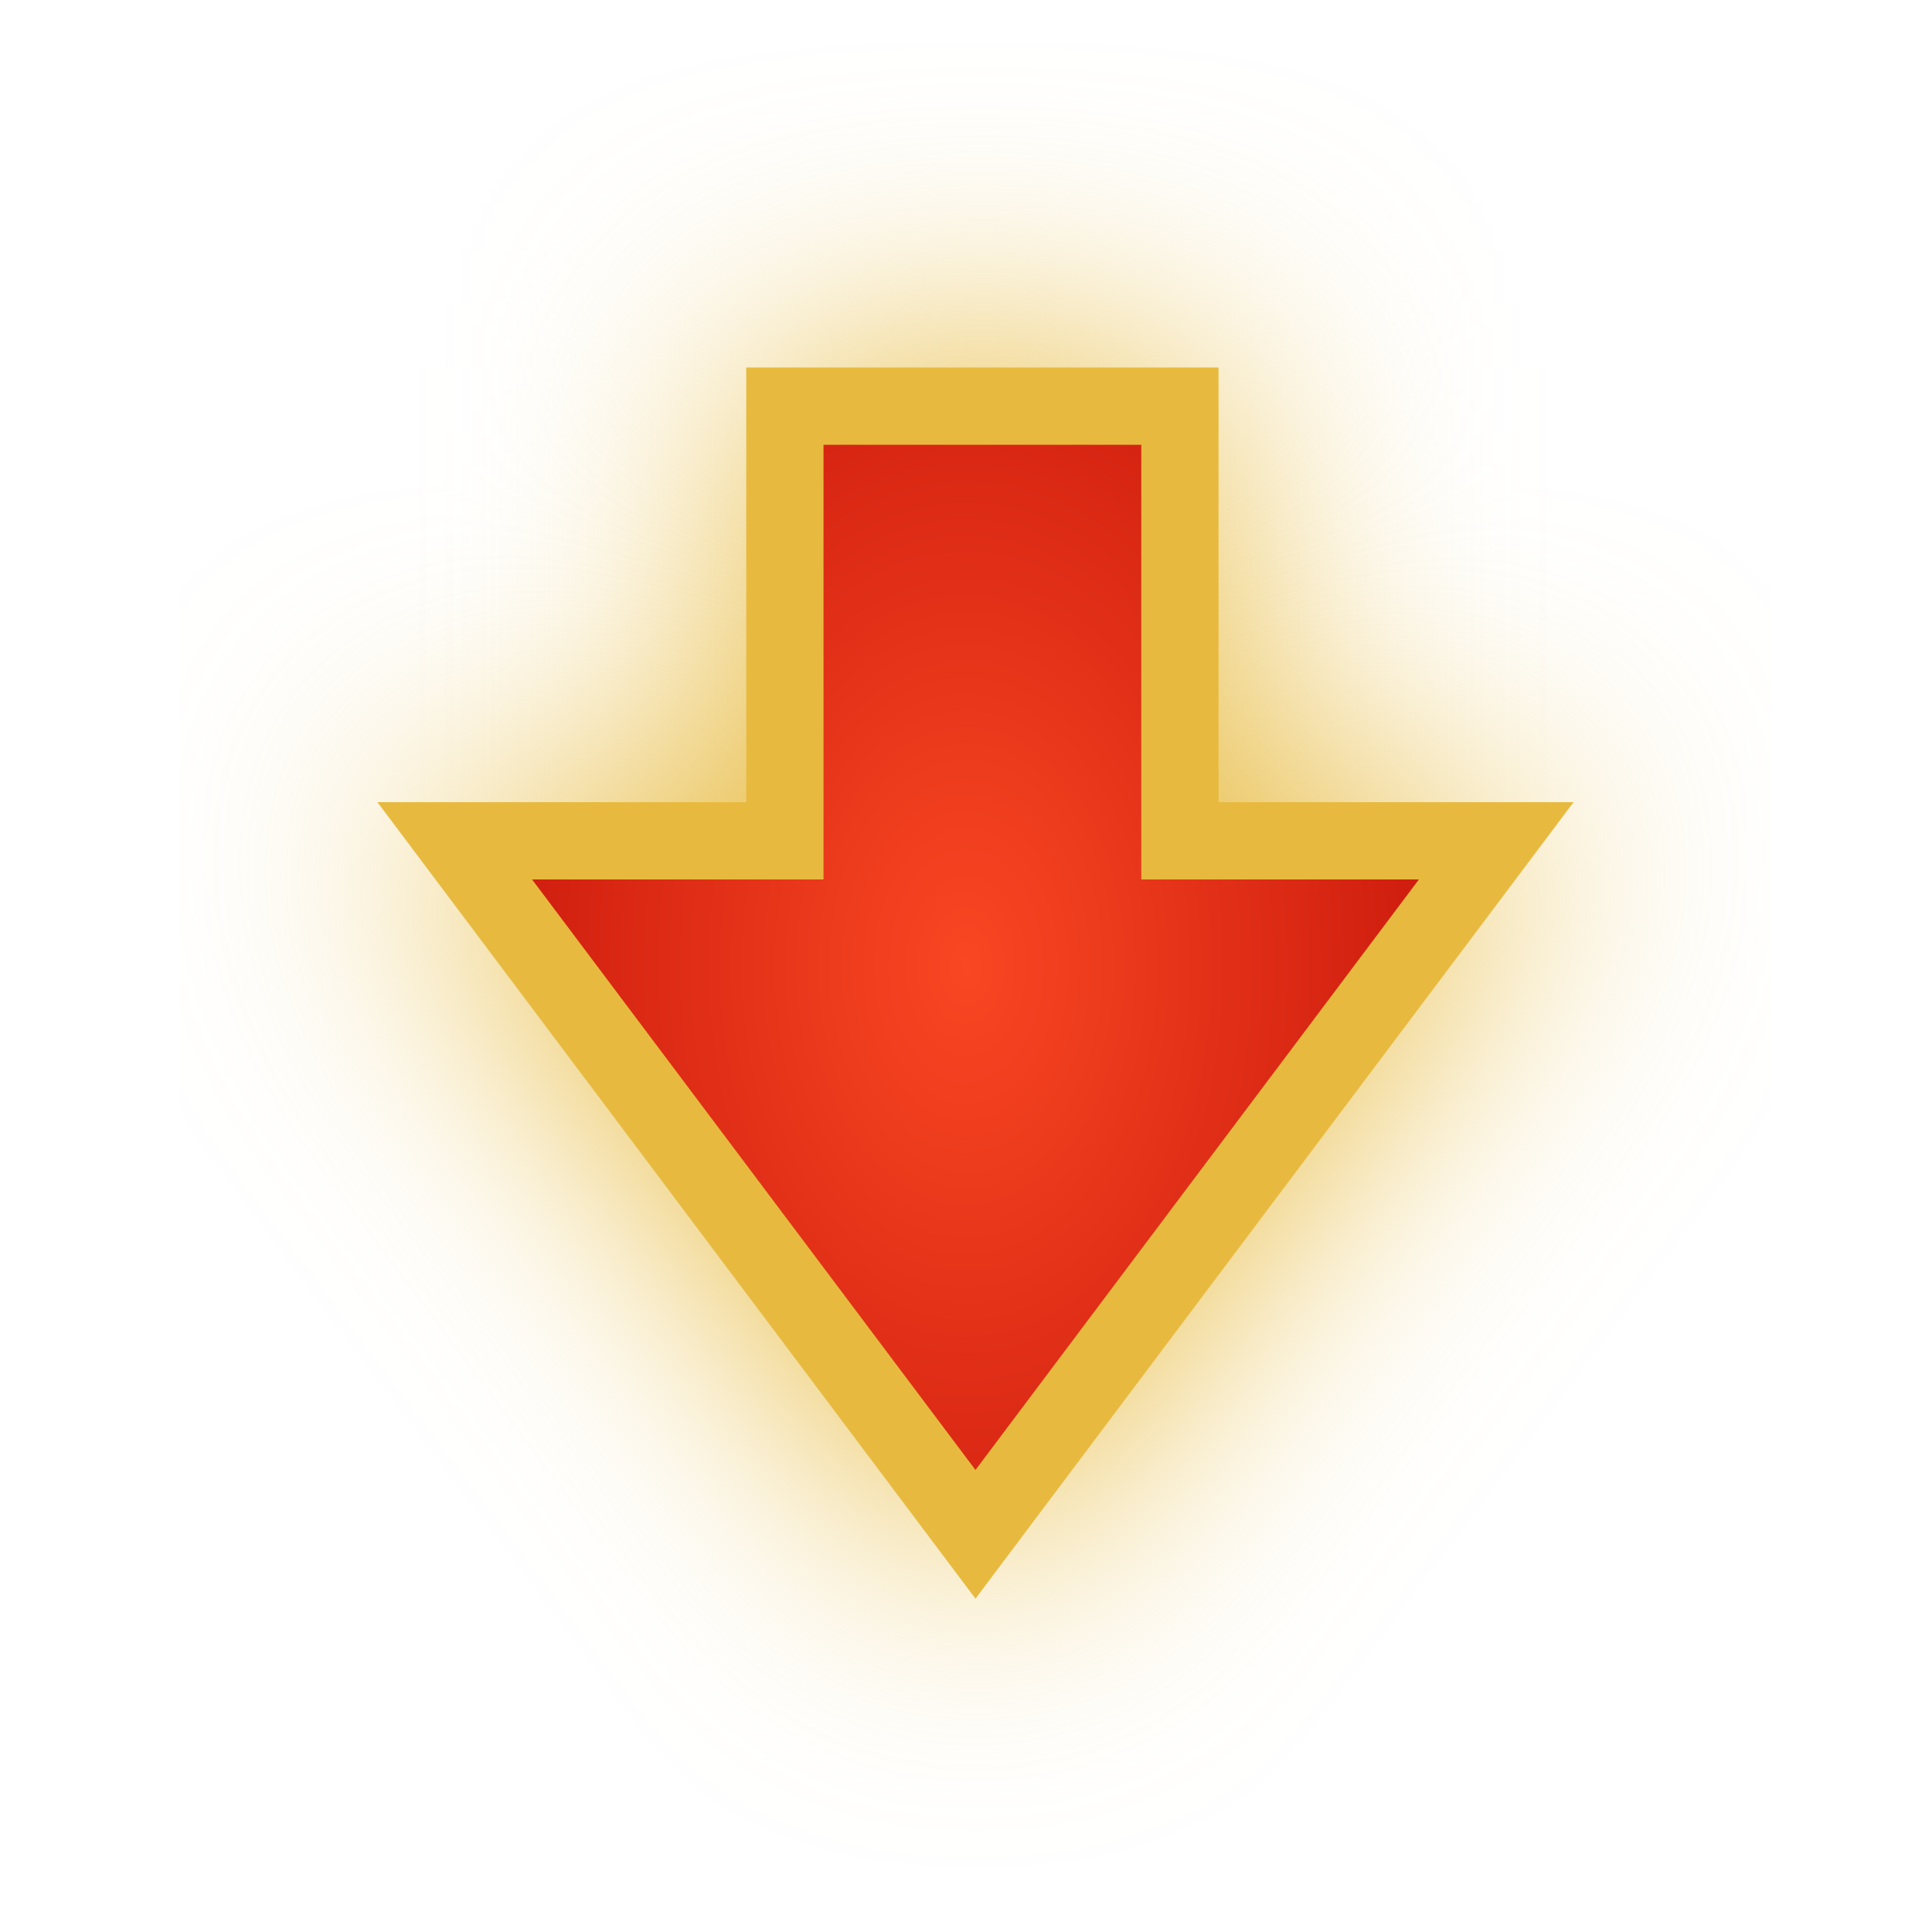
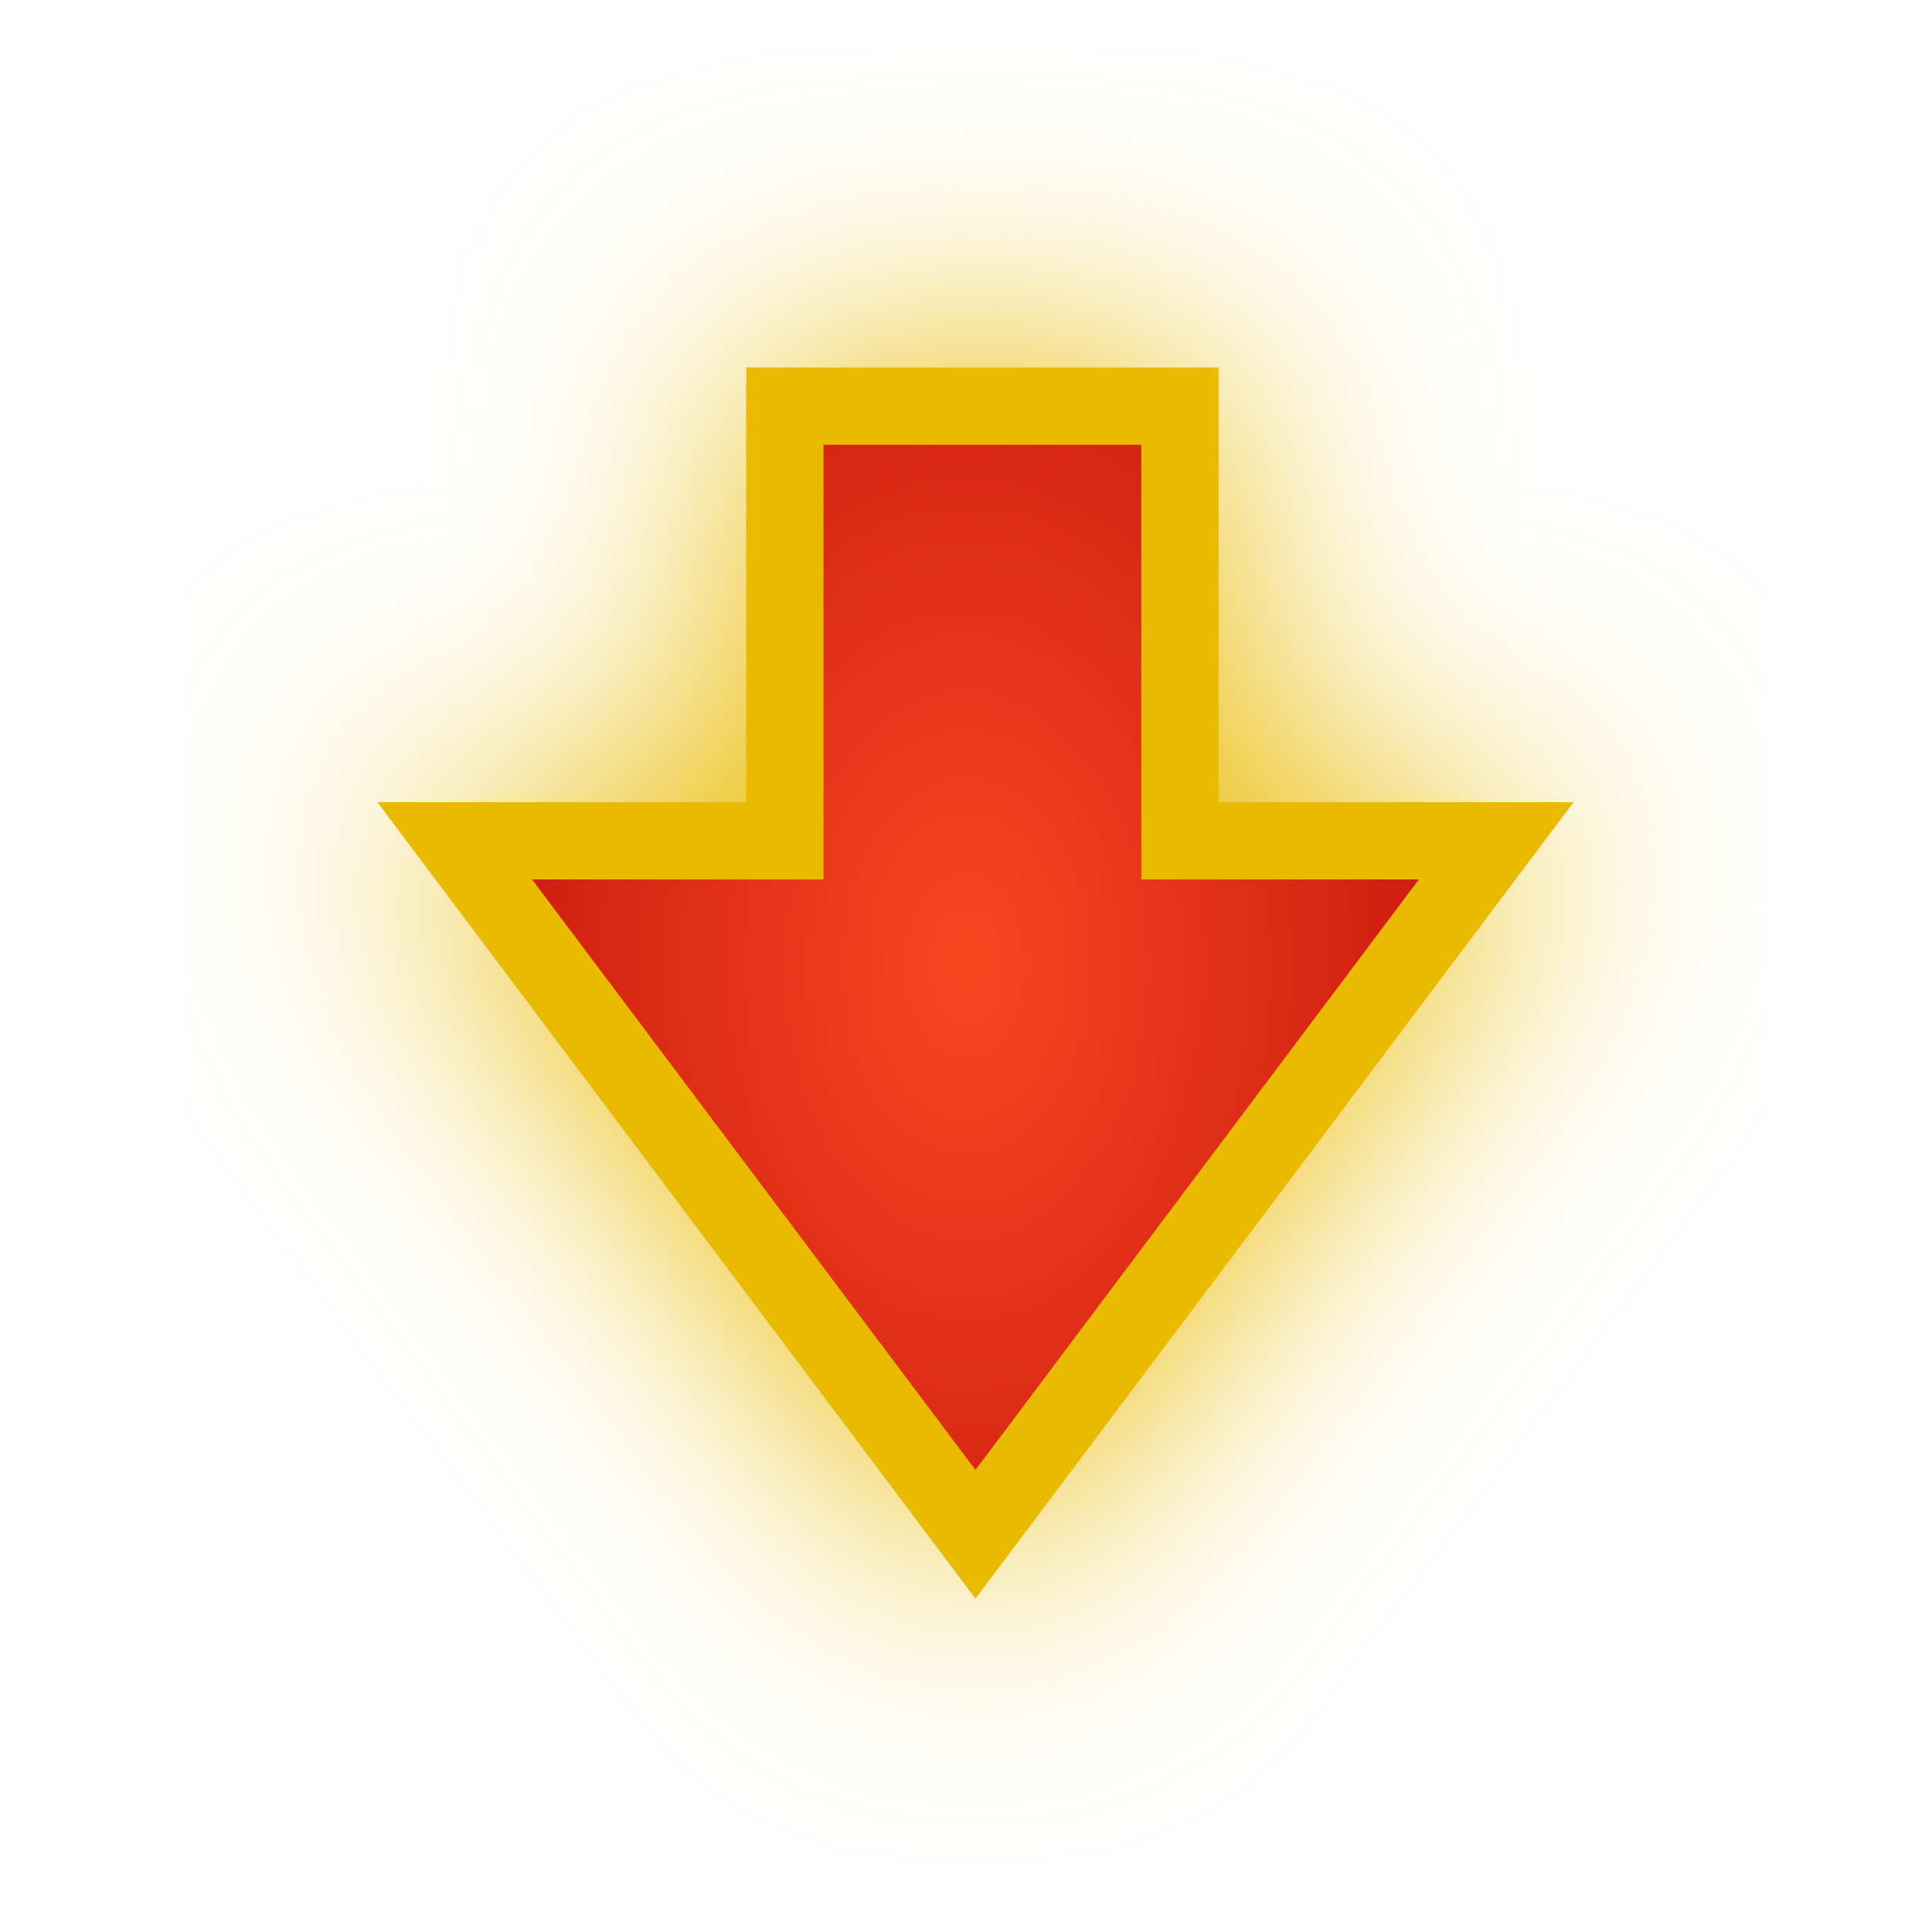
<svg xmlns="http://www.w3.org/2000/svg" xmlns:xlink="http://www.w3.org/1999/xlink" id="svg8" version="1.1" viewBox="0 0 100 100" height="100" width="100">
  <defs id="defs2">
    <clipPath clipPathUnits="userSpaceOnUse" id="clipPath4597">
      <path d="m 143.899,191.062 -1.052,2.656 h 2.155 z m -4.443,6.047 h 2.005 l 0.768,-1.871 h 3.144 l 0.664,1.871 h 2.33 l -3.709,-8.446 h -1.512 z" style="fill:#87d639;fill-opacity:1;fill-rule:evenodd;stroke:#000000;stroke-width:0.265;stroke-linecap:butt;stroke-linejoin:miter;stroke-miterlimit:4;stroke-dasharray:none;stroke-opacity:1" id="path4599" />
    </clipPath>
    <filter style="color-interpolation-filters:sRGB" id="backFilter" x="-0.263" width="1.527" y="-0.342" height="1.684">
      <feGaussianBlur stdDeviation="7.086" id="gaussianBlurBack" />
    </filter>
    <linearGradient id="bgLinearGradient">
      <stop style="stop-color:#f94723;stop-opacity:1" offset="0" id="stop844" />
      <stop style="stop-color:#b10000;stop-opacity:1" offset="1" id="stop846" />
    </linearGradient>
    <radialGradient xlink:href="#bgLinearGradient" id="bgRadialGradient" cx="50" cy="50" fx="50" fy="50" r="40.248" gradientTransform="matrix(1,0,0,1.505091,0,-25.25453)" gradientUnits="userSpaceOnUse" />
  </defs>
  <g id="layer1">
-     <path style="fill:#e7ba3f;fill-opacity:1;stroke:#e7ba3f;stroke-width:4.0;stroke-opacity:1;filter:url(#backFilter);" d="m 40.625,21.022 0,22.498 H 23.537 L 37.014,61.467 50.49,79.416 63.967,61.467 77.445,43.52 H 61.072 l 0,-22.498 z" id="background_path" />
-     <path style="fill:url(#bgRadialGradient);;fill-opacity:1;stroke:#e7ba3f;stroke-width:4;stroke-opacity:1;stroke-miterlimit:4;stroke-dasharray:none" d="m 40.625,21.022 0,22.498 H 23.537 L 37.014,61.467 50.49,79.416 63.967,61.467 77.445,43.52 H 61.072 l 0,-22.498 z" id="main_path" />
+     <path style="fill:#E9BA00;fill-opacity:1;stroke:#E9BA00;stroke-width:4.0;stroke-opacity:1;filter:url(#backFilter);" d="m 40.625,21.022 0,22.498 H 23.537 L 37.014,61.467 50.49,79.416 63.967,61.467 77.445,43.52 H 61.072 l 0,-22.498 z" id="background_path" />
+     <path style="fill:url(#bgRadialGradient);;fill-opacity:1;stroke:#E9BA00;stroke-width:4;stroke-opacity:1;stroke-miterlimit:4;stroke-dasharray:none" d="m 40.625,21.022 0,22.498 H 23.537 L 37.014,61.467 50.49,79.416 63.967,61.467 77.445,43.52 H 61.072 l 0,-22.498 z" id="main_path" />
  </g>
</svg>
